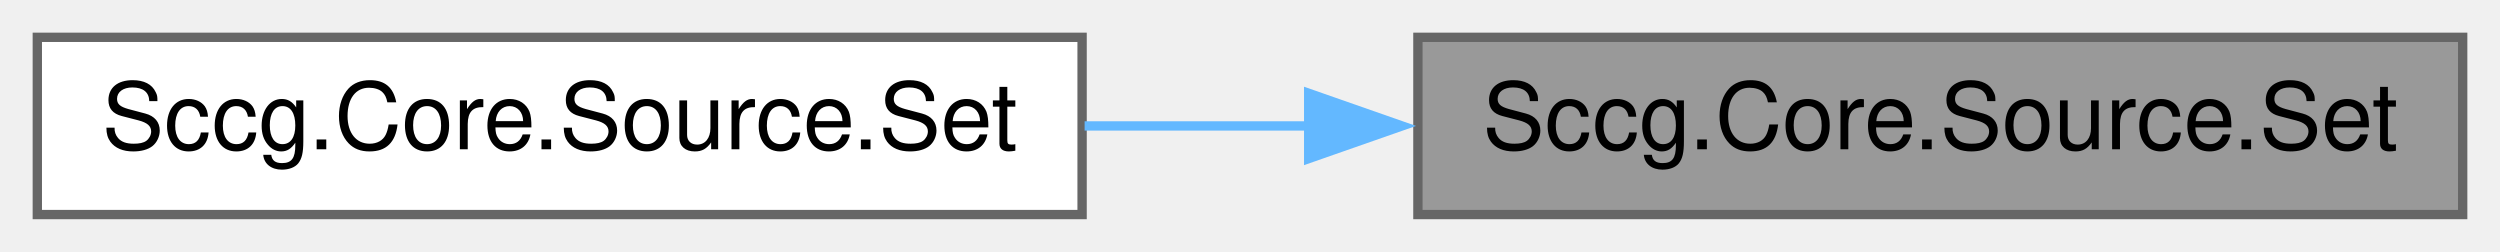
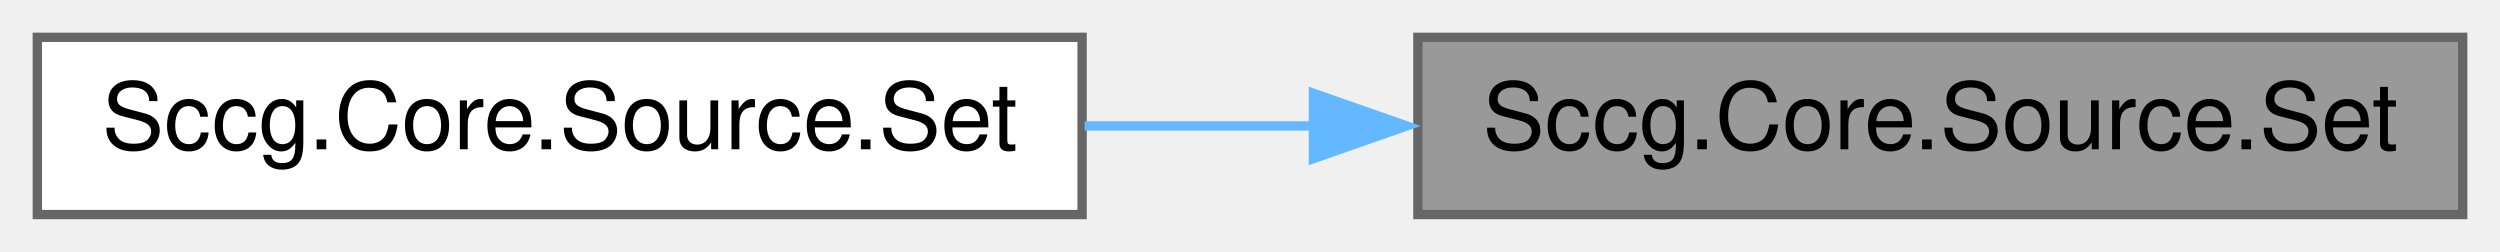
<svg xmlns="http://www.w3.org/2000/svg" xmlns:xlink="http://www.w3.org/1999/xlink" width="268pt" height="27pt" viewBox="0.00 0.00 268.00 27.00">
  <g id="graph0" class="graph" transform="scale(1 1) rotate(0) translate(4 23)">
    <g id="node1" class="node">
      <g id="a_node1">
        <a xlink:title="Sets style to group.">
          <polygon fill="#999999" stroke="#666666" points="260,-19 148,-19 148,0 260,0 260,-19" />
          <text text-anchor="middle" x="204" y="-7" font-family="Helvetica,sans-Serif" font-size="10.00">Sccg.Core.Source.Set</text>
        </a>
      </g>
    </g>
    <g id="node2" class="node">
      <g id="a_node2">
        <a xlink:href="classSccg_1_1Core_1_1Source.html#ab7f48ed9b298486065040ac36c1c07f6" target="_top" xlink:title="Sets style to group.">
          <polygon fill="white" stroke="#666666" points="112,-19 0,-19 0,0 112,0 112,-19" />
          <text text-anchor="middle" x="56" y="-7" font-family="Helvetica,sans-Serif" font-size="10.00">Sccg.Core.Source.Set</text>
        </a>
      </g>
    </g>
    <g id="edge1" class="edge">
-       <path fill="none" stroke="#63b8ff" d="M136.47,-9.5C128.38,-9.5 120.18,-9.5 112.27,-9.5" />
-       <polygon fill="#63b8ff" stroke="#63b8ff" points="136.29,-13 146.29,-9.5 136.29,-6 136.29,-13" />
+       <path fill="none" stroke="#63b8ff" d="M137.03,-9.5C128.76,-9.5 120.36,-9.5 112.27,-9.5" />
+       <polygon fill="#63b8ff" stroke="#63b8ff" points="136.8,-13 146.8,-9.5 136.8,-6 136.8,-13" />
    </g>
  </g>
</svg>
